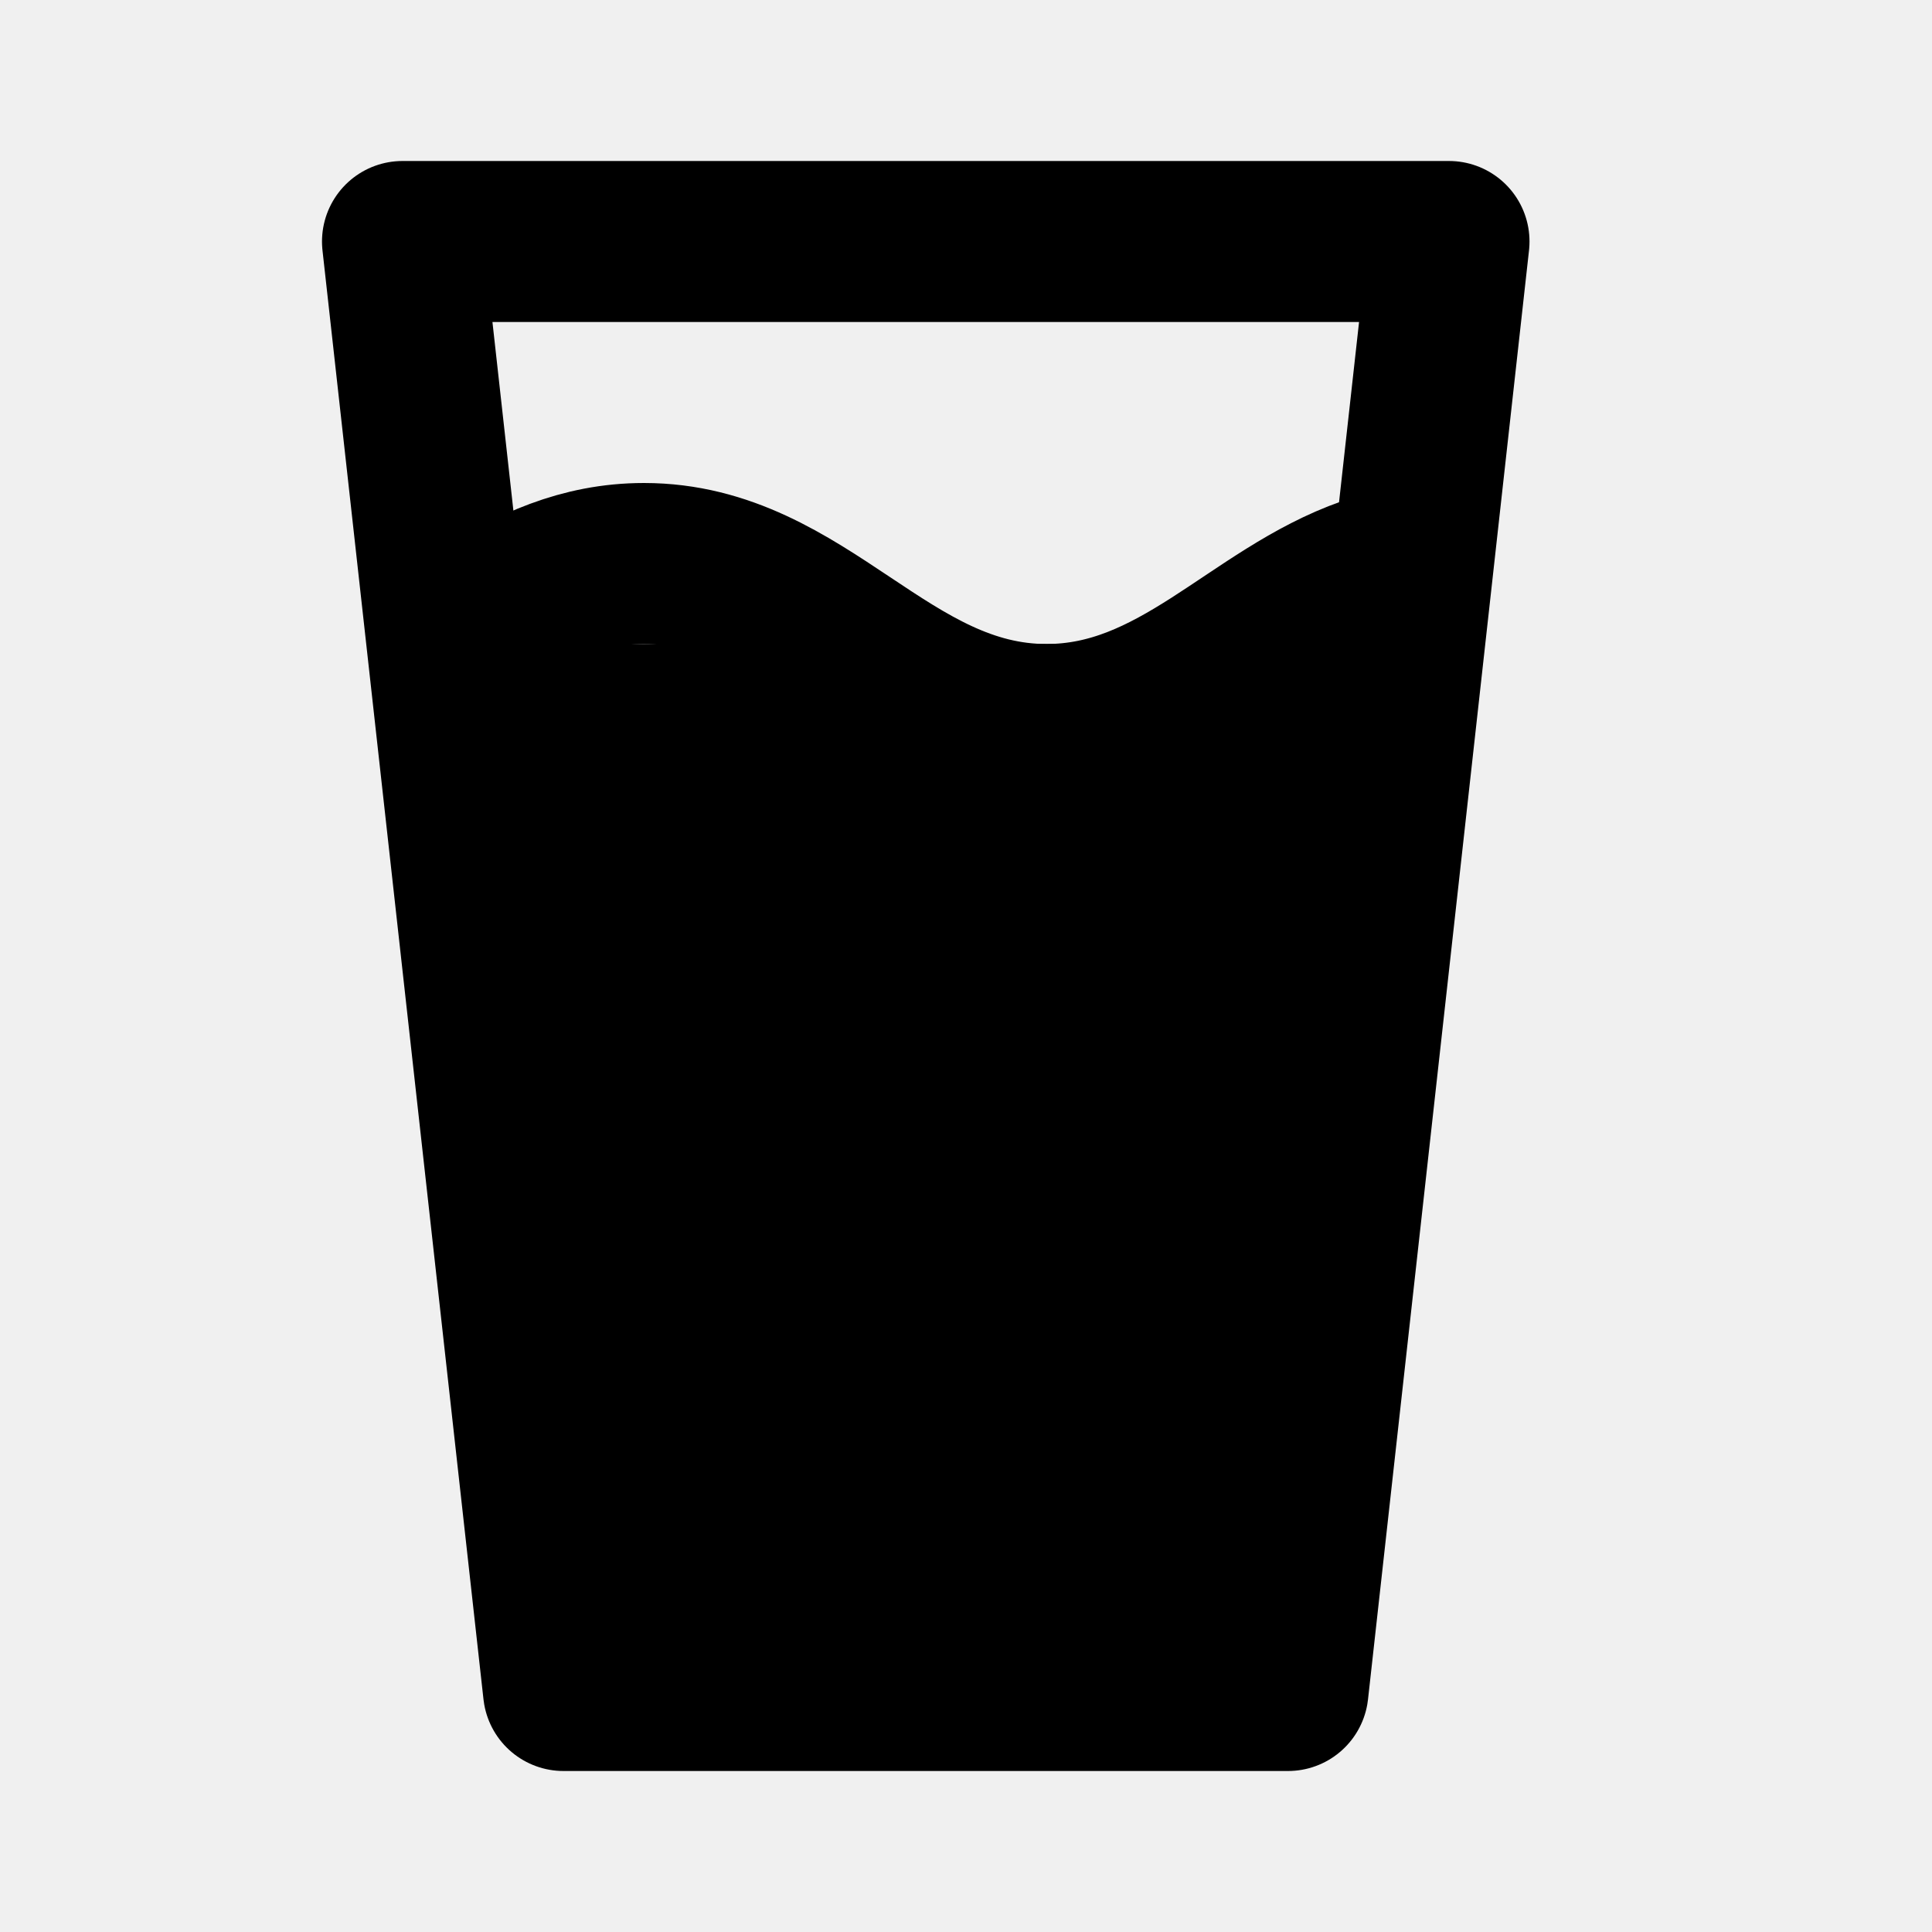
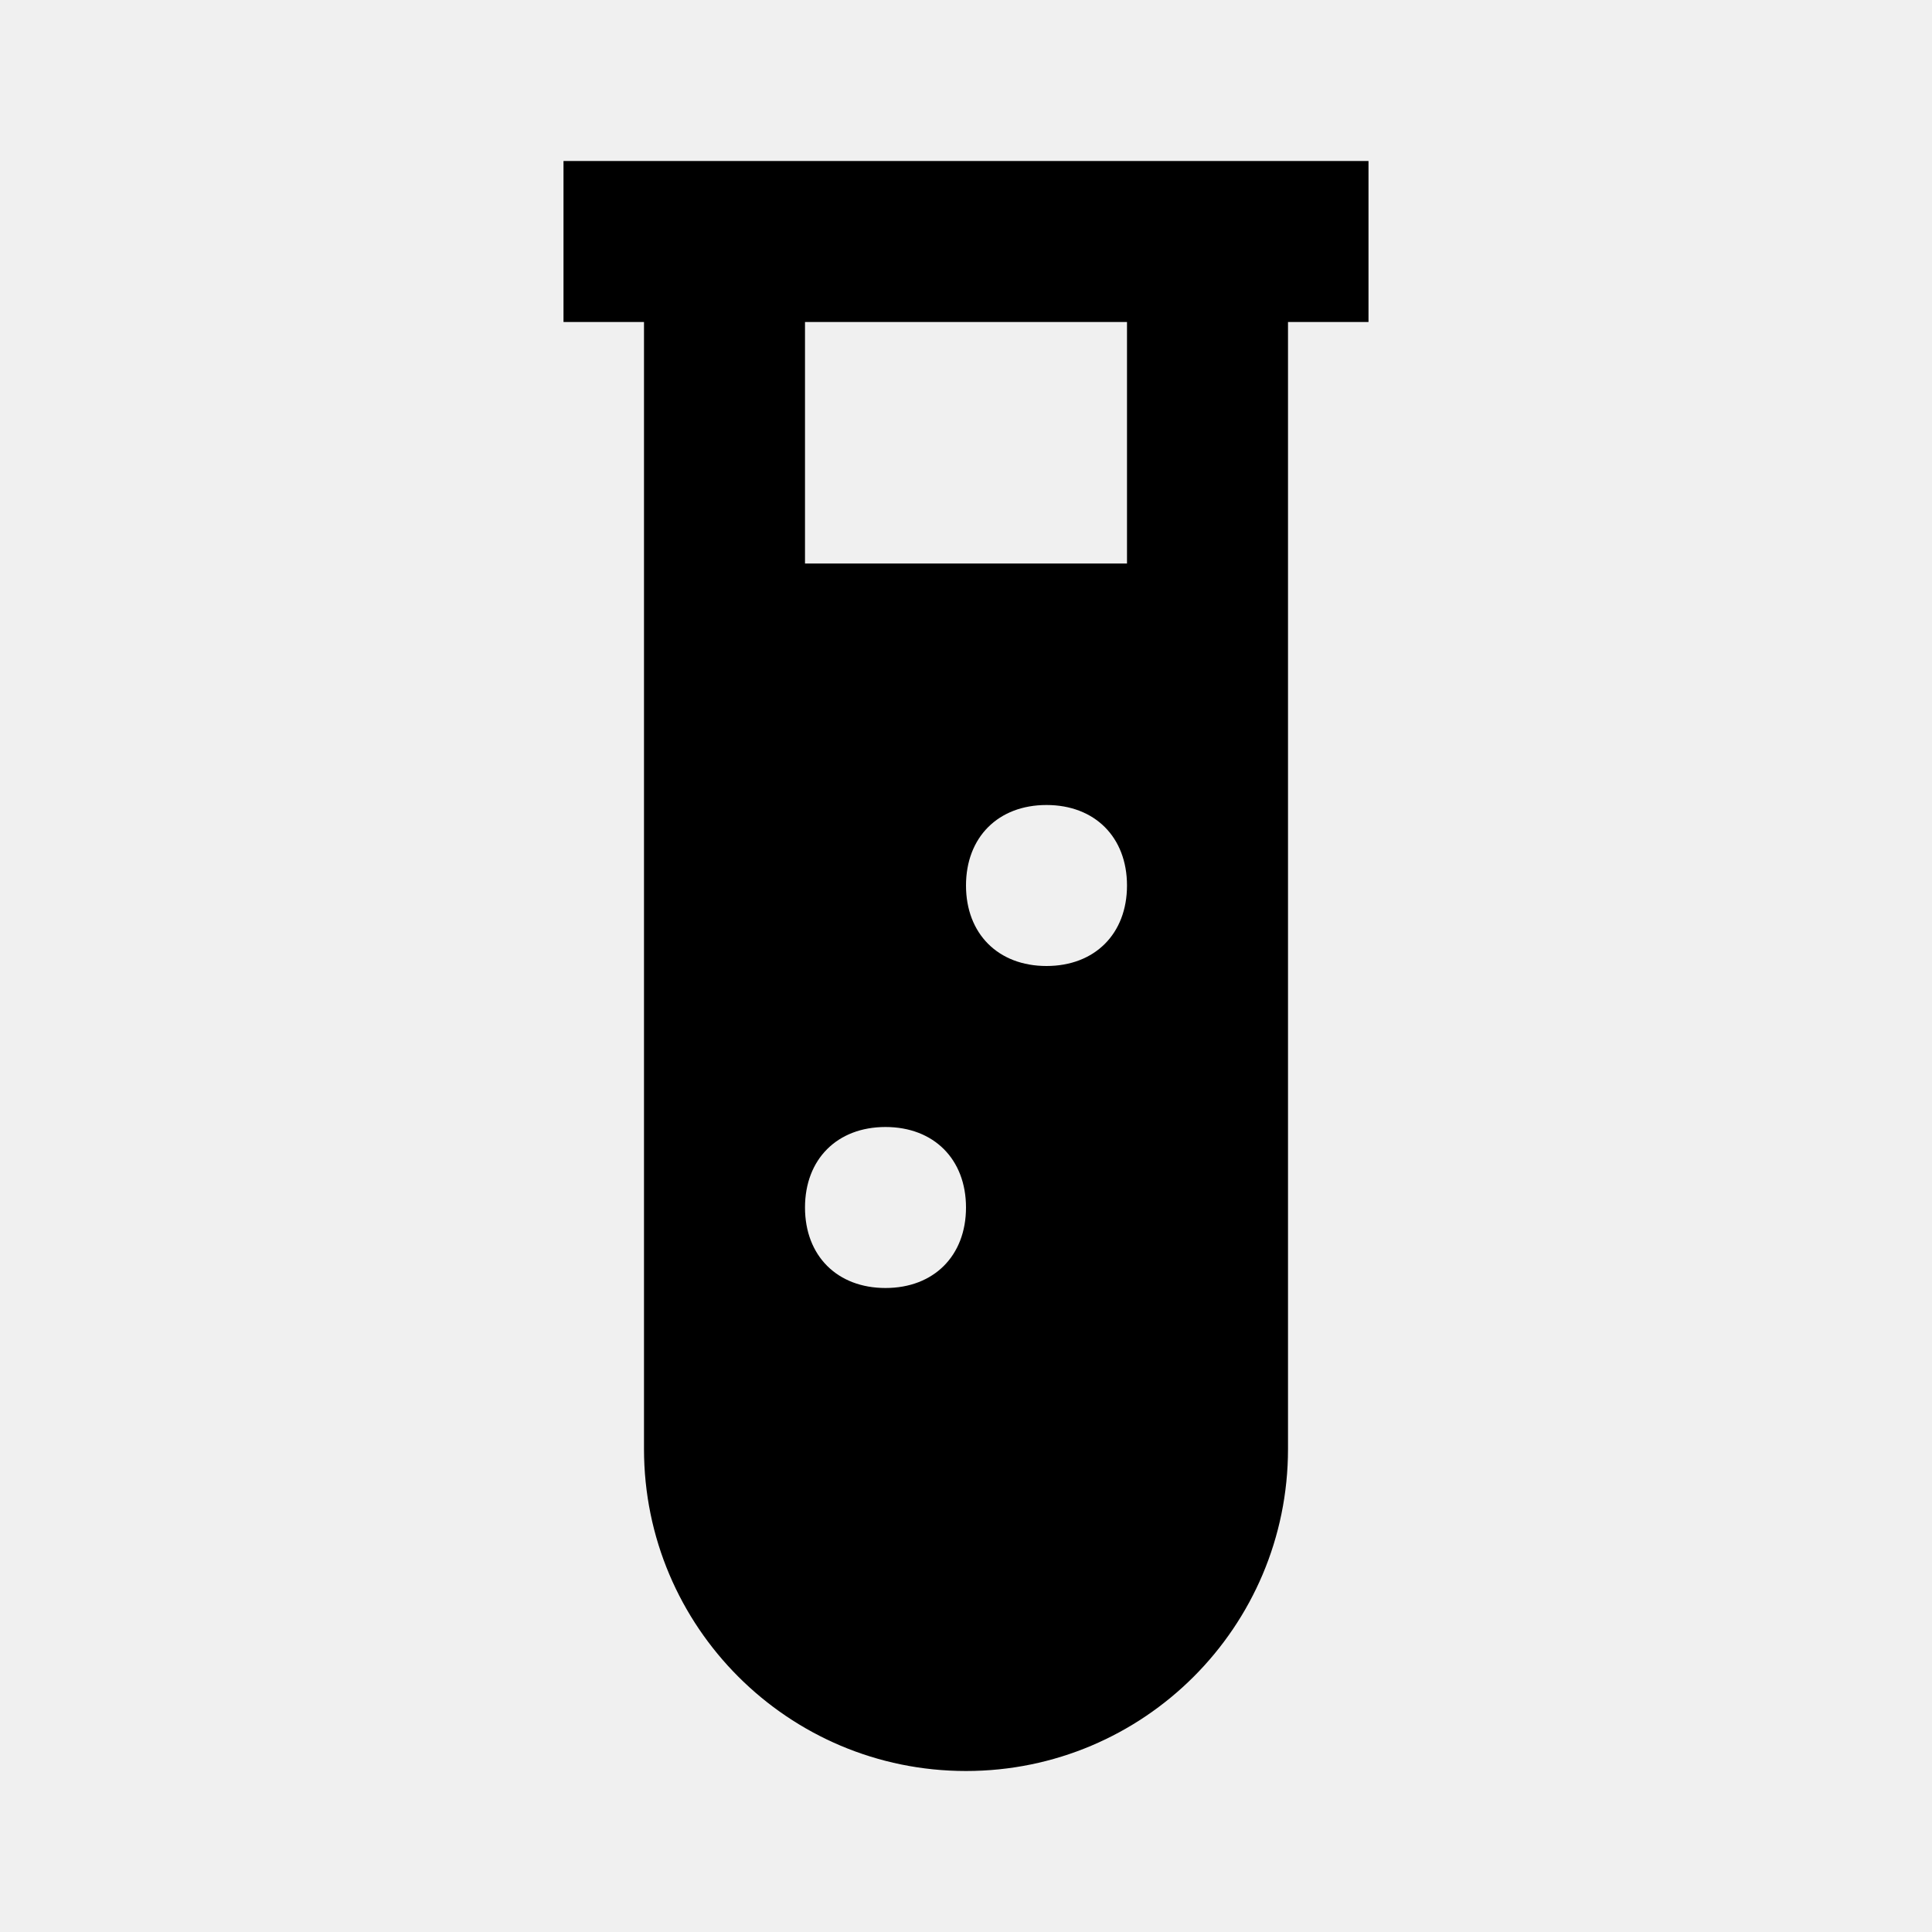
<svg xmlns="http://www.w3.org/2000/svg" viewBox="0 0 24 24">
-   <style>#path {fill: black} #g {stroke: black} @media (prefers-color-scheme: dark) {#path {fill: white} #g {stroke: white}}</style>
-   <path id="path" fill="currentColor" d="M17 8L16 21H7L6 8z" />
-   <g id="g" fill="none" stroke="currentColor" stroke-linecap="round" stroke-linejoin="round" stroke-width="2">
-     <path d="M18 3l-2 18h-9l-2 -18Z" />
-     <path d="M6 7.67c0.6 -0.37 1.22 -0.67 2 -0.67c2 0 3 2 5 2c1.64 0 2.6 -1.34 4 -1.83" />
-   </g>
+   <style>#path {fill: black} @media (prefers-color-scheme: dark) {#path {fill: white}}</style>
+   <path id="path" d="M7,2V4H8V18A4,4 0 0,0 12,22A4,4 0 0,0 16,18V4H17V2H7M11,16C10.4,16 10,15.6 10,15C10,14.4 10.4,14 11,14C11.6,14 12,14.4 12,15C12,15.6 11.6,16 11,16M13,12C12.4,12 12,11.6 12,11C12,10.4 12.4,10 13,10C13.6,10 14,10.4 14,11C14,11.6 13.6,12 13,12M14,7H10V4H14V7Z" />
</svg>
